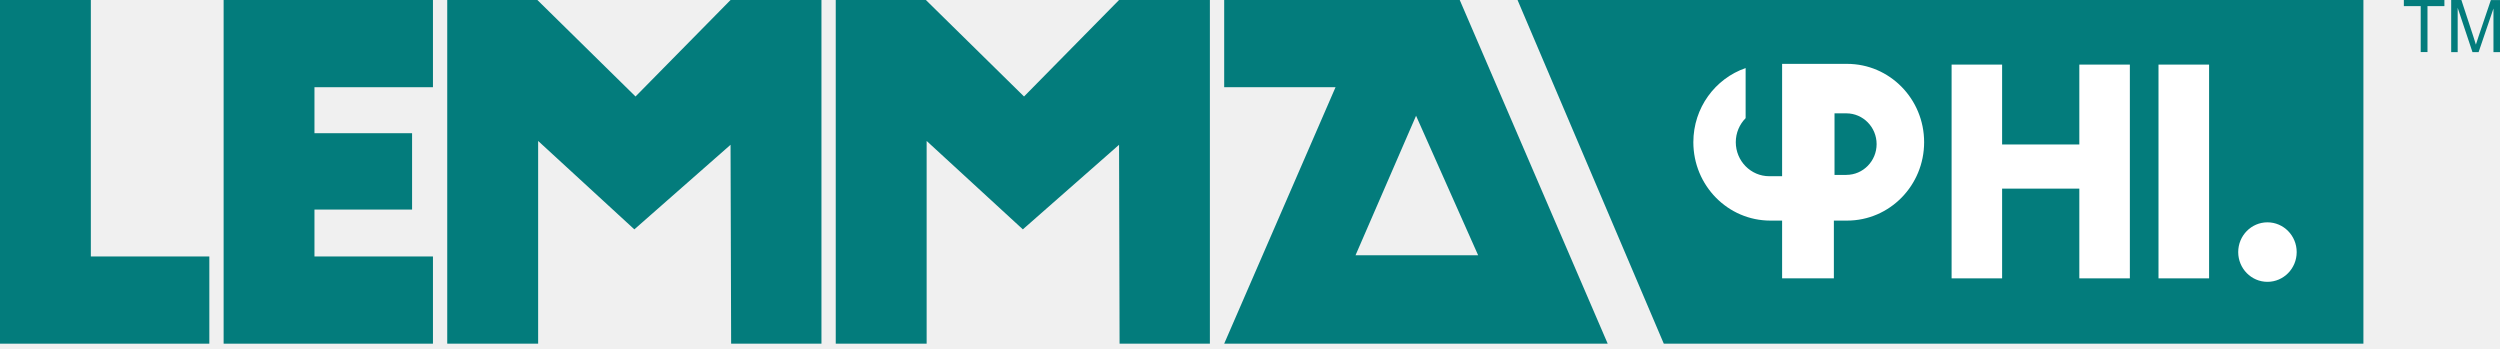
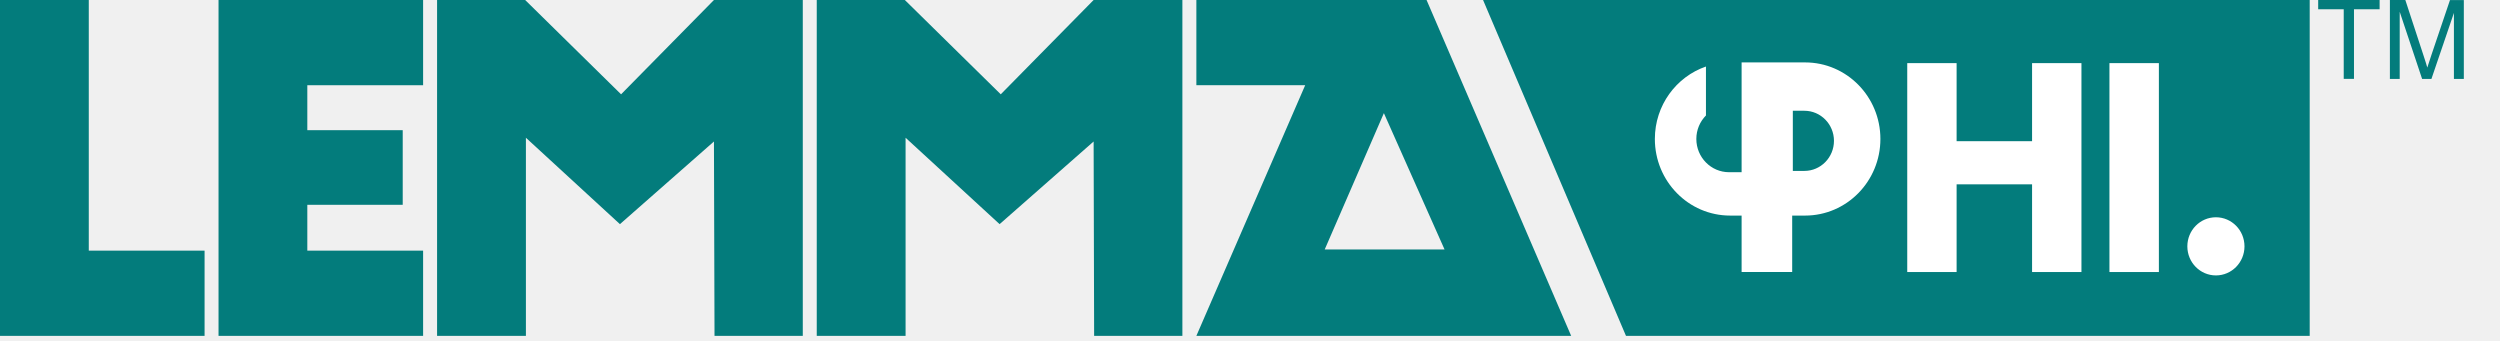
- <svg xmlns="http://www.w3.org/2000/svg" width="172" height="24" viewBox="0 0 172 24" fill="none">
+ <svg xmlns="http://www.w3.org/2000/svg" width="176" height="24" viewBox="0 0 176 24" fill="none">
  <g>
-     <path d="M166.545 3.582V0.421H165.385V0H168.175V0.421H167.011V3.582H166.545Z" fill="#037C7C" />
-     <path d="M168.642 3.582V0H169.343L170.175 2.538C170.252 2.773 170.309 2.95 170.341 3.07C170.382 2.938 170.443 2.748 170.528 2.497L171.371 0.004H172V3.586H171.55V0.586L170.528 3.586H170.106L169.088 0.536V3.586H168.638L168.642 3.582Z" fill="#037C7C" />
+     <g transform="translate(163.2 0) scale(1.55) translate(-165.385 0)">
+       <path d="M166.545 3.582V0.421H165.385V0H168.175V0.421H167.011V3.582H166.545Z" fill="#037C7C" />
+       <path d="M168.642 3.582V0H169.343L170.175 2.538C170.252 2.773 170.309 2.95 170.341 3.07C170.382 2.938 170.443 2.748 170.528 2.497L171.371 0.004H172V3.586H171.55V0.586L170.528 3.586H170.106L169.088 0.536V3.586H168.638L168.642 3.582Z" fill="#037C7C" />
+     </g>
    <path d="M162.603 23.645H114.469L104.407 0H162.603V23.645Z" fill="#037C7C" />
    <path d="M15.385 0V23.645H29.787V19.481V17.645H21.635V14.418H28.351V9.165H21.635V6H29.787V0H15.385Z" fill="#037C7C" />
    <path d="M6.25 0H0V23.645H14.402V17.645H6.25V0Z" fill="#037C7C" />
    <path d="M50.262 0L43.724 6.639L36.971 0H30.77V23.645H36.999H37.024V9.697L43.643 15.78L50.262 9.961L50.302 23.645H56.516V0H50.262Z" fill="#037C7C" />
    <path d="M76.991 0L70.453 6.639L63.7 0H57.499V23.645H63.728H63.753V9.697L70.372 15.78L76.991 9.961L77.027 23.645H83.24V0H76.991Z" fill="#037C7C" />
    <path d="M100.43 0H84.224V6H91.885L84.224 23.645H110.61L100.43 0ZM101.696 17.562H93.26L97.425 7.964L101.696 17.562Z" fill="#037C7C" />
    <path d="M143.058 9.94H137.745V4.444H134.27V19.151H137.745V12.977H143.058V19.151H146.534V4.444H143.058V9.94Z" fill="white" />
    <path d="M151.985 4.444H148.505V19.151H151.985V4.444Z" fill="white" />
    <path d="M156 15.296C154.889 15.296 153.989 16.212 153.989 17.343C153.989 18.474 154.889 19.39 156 19.39C157.112 19.39 158.012 18.474 158.012 17.343C158.012 16.212 157.112 15.296 156 15.296Z" fill="white" />
    <path d="M120.099 4.683C118.006 5.405 116.502 7.415 116.502 9.783C116.502 12.762 118.874 15.177 121.802 15.177H122.609V19.15H126.17V15.177H127.079C130.007 15.177 132.38 12.762 132.38 9.783C132.38 6.804 130.007 4.394 127.079 4.394H122.609V12.123H121.721C120.456 12.123 119.422 11.075 119.422 9.783C119.422 9.135 119.681 8.554 120.099 8.129V4.683ZM127.03 12.036H126.215V7.798H127.03C128.178 7.798 129.111 8.747 129.111 9.915C129.111 11.083 128.178 12.032 127.03 12.032" fill="white" />
  </g>
</svg>
